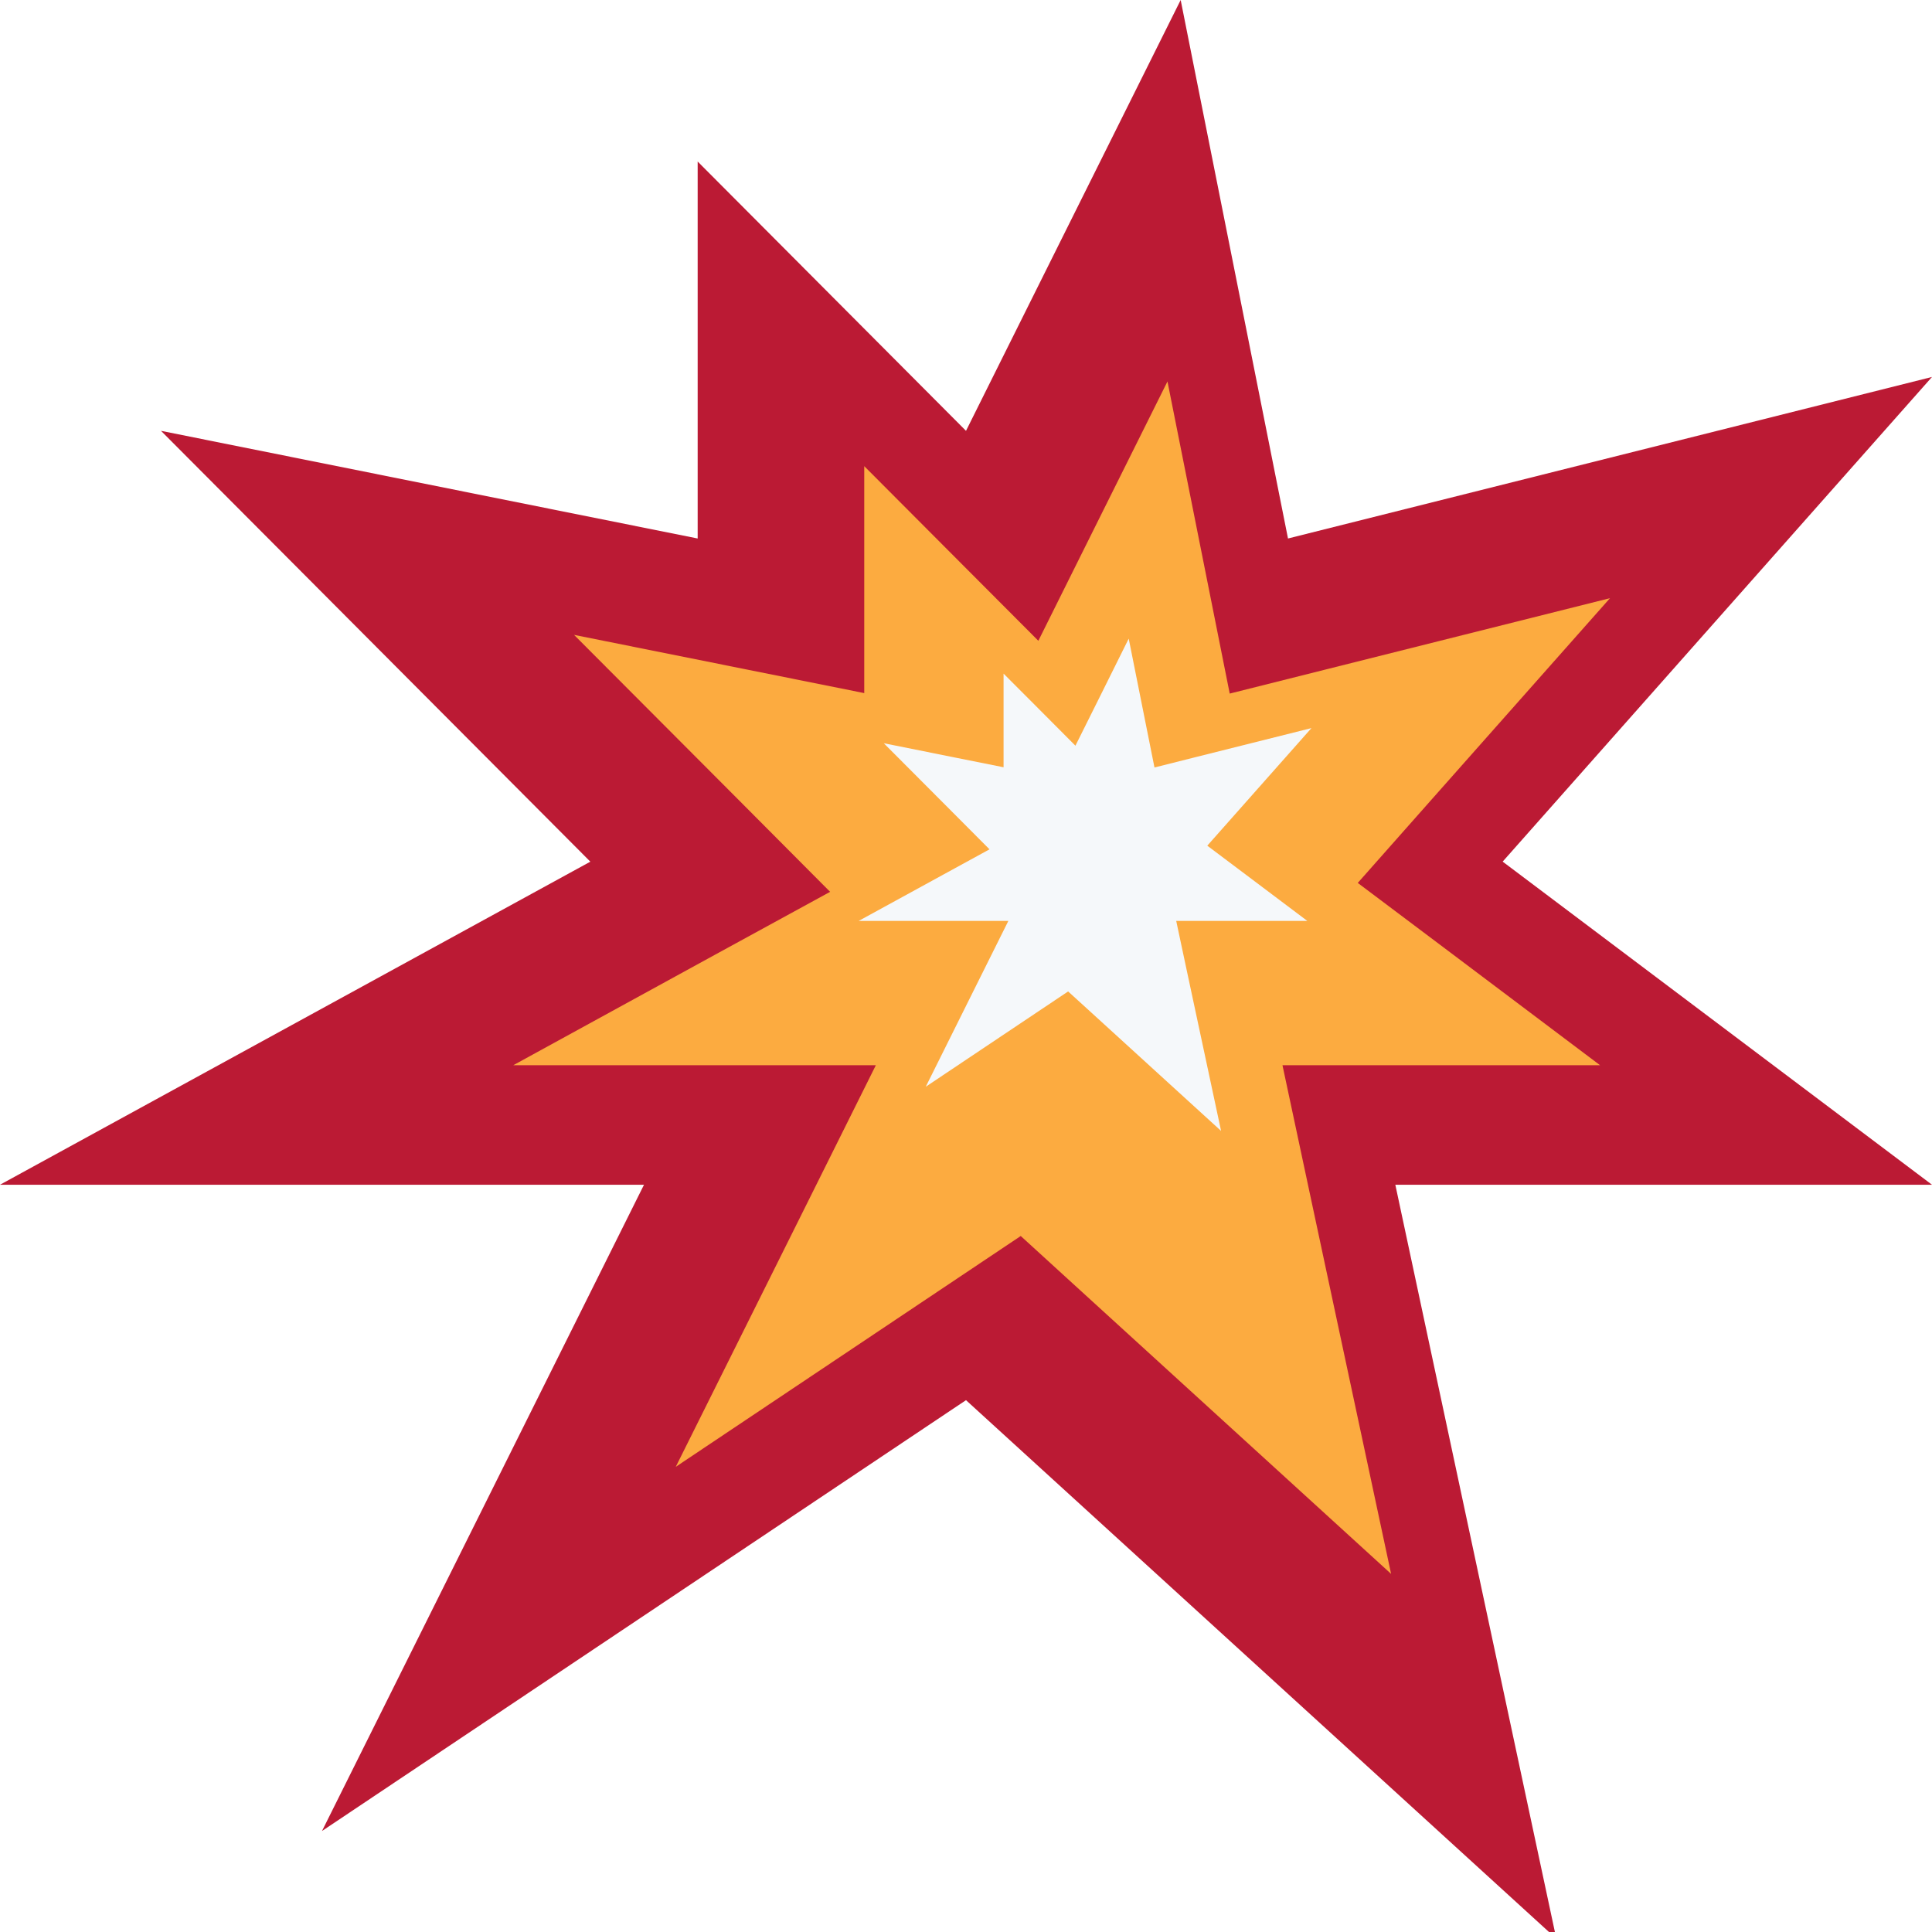
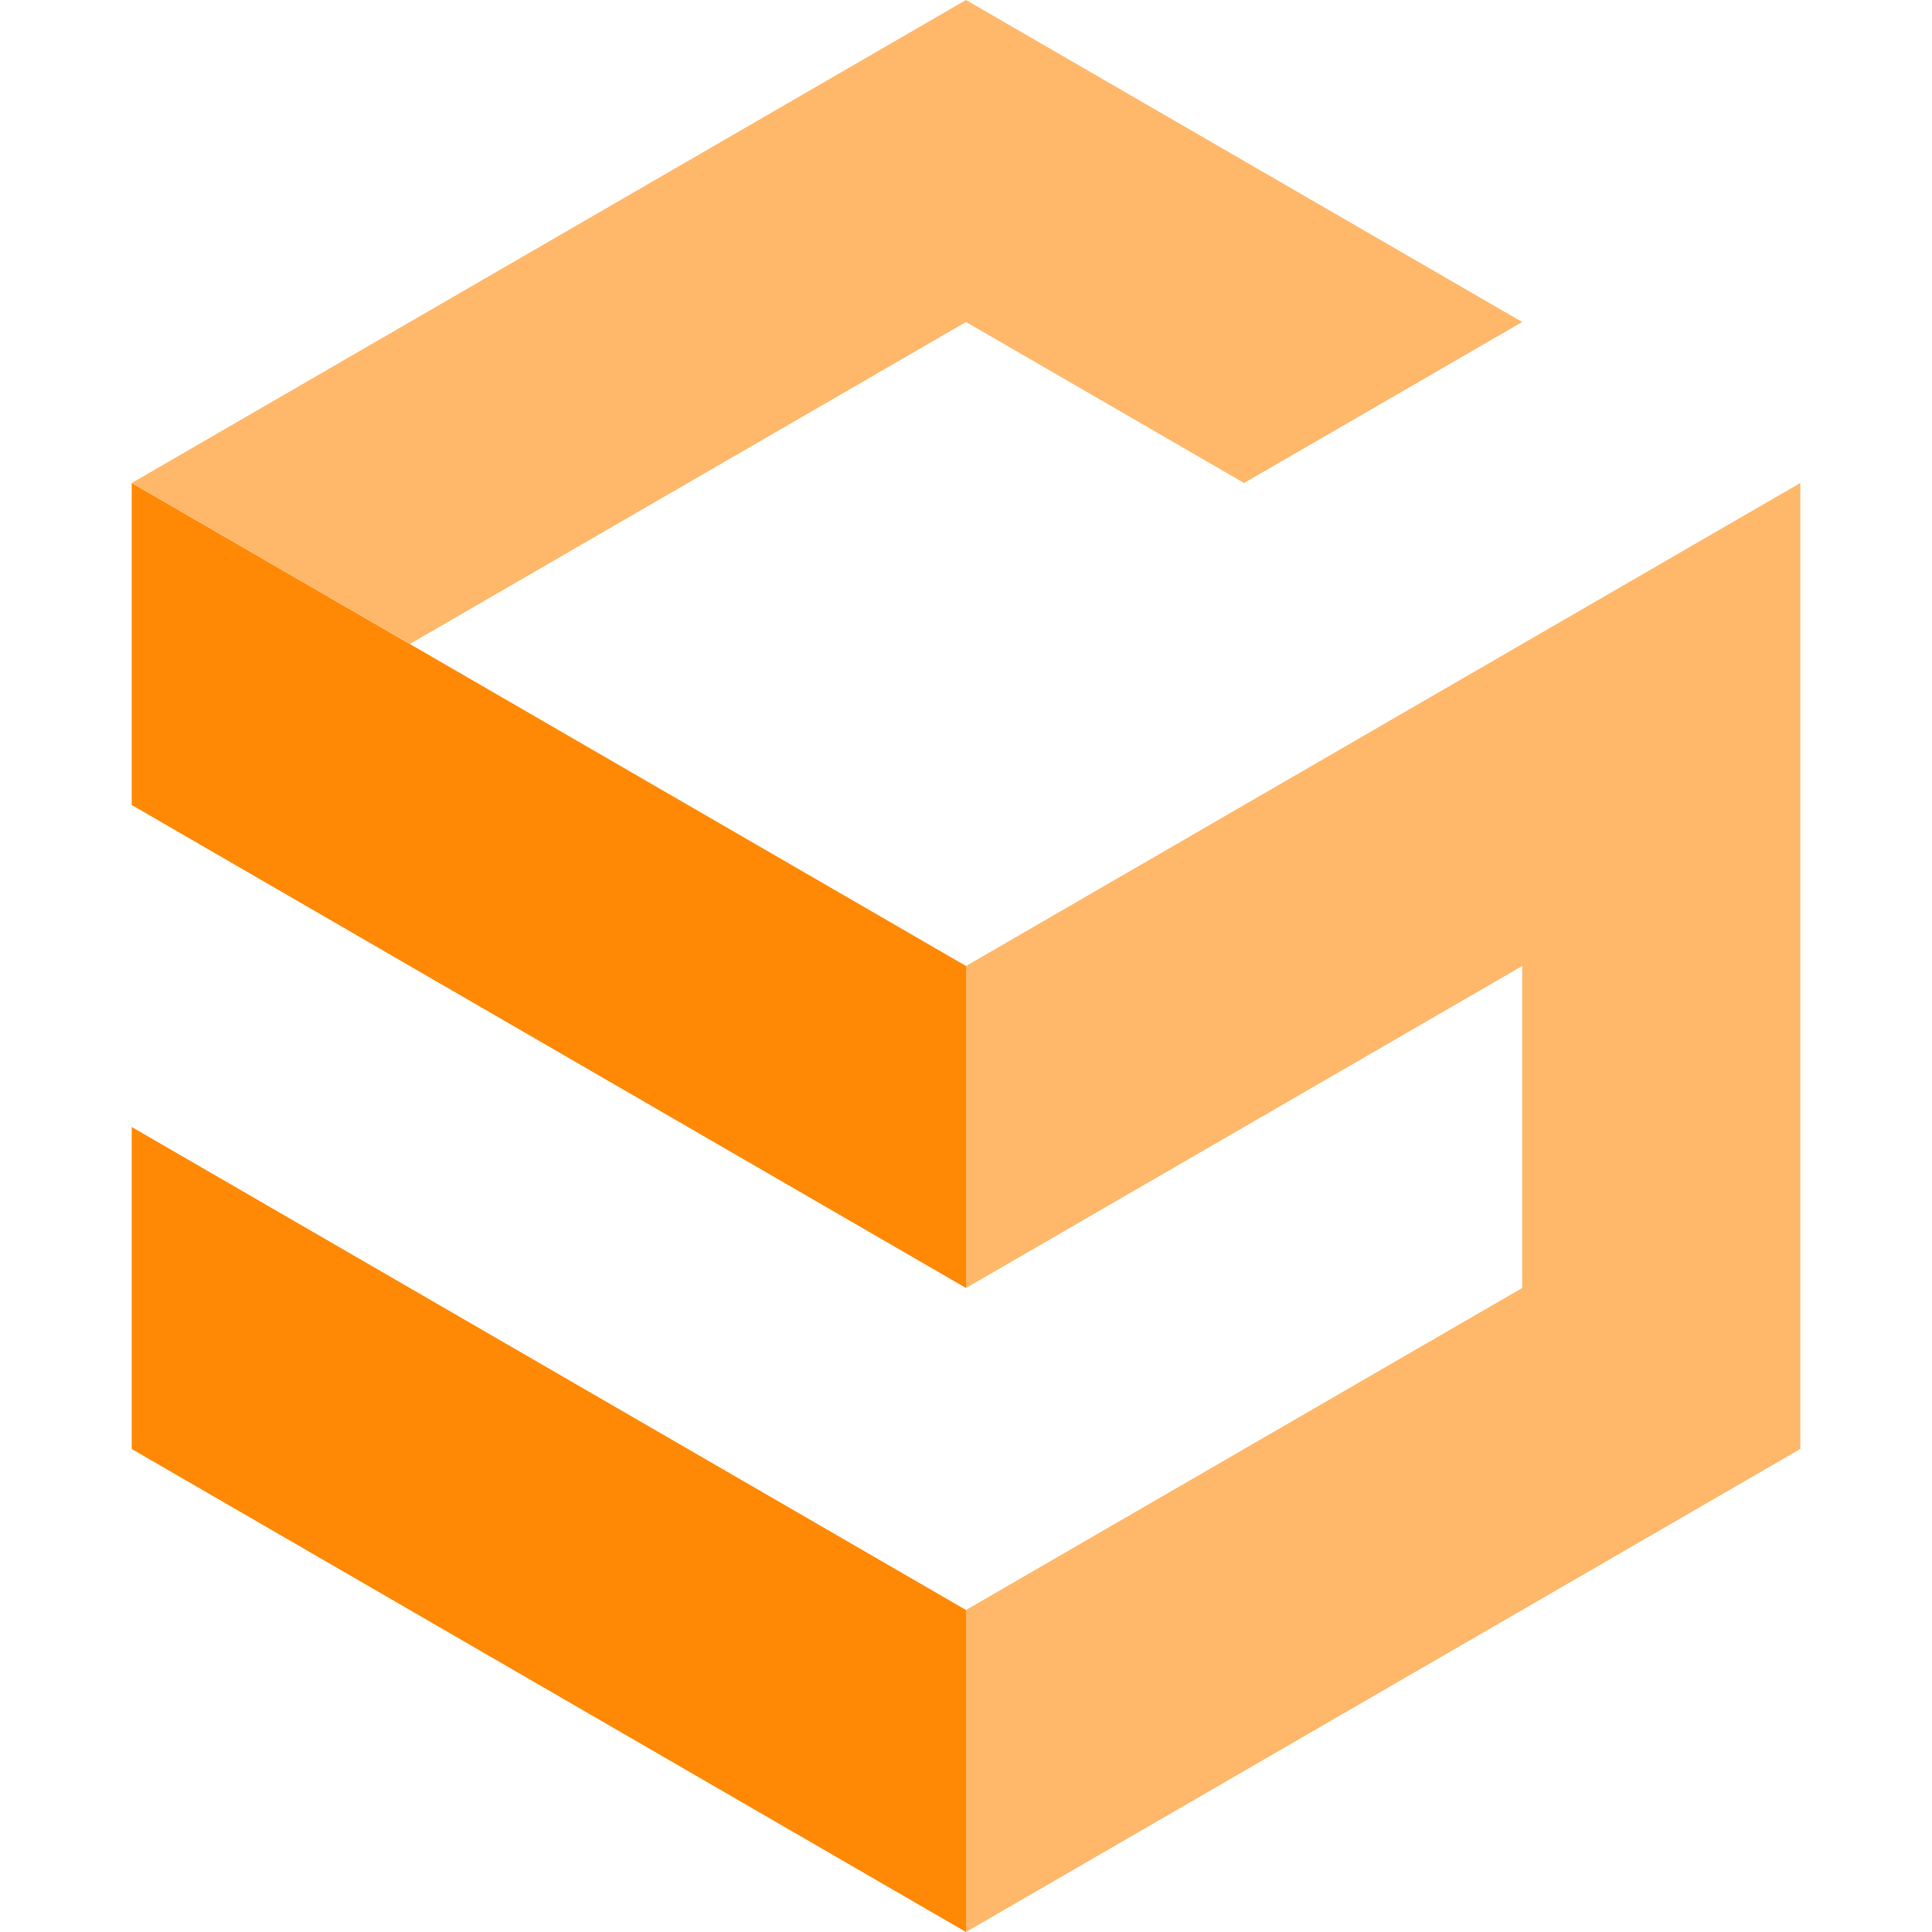
- <svg xmlns="http://www.w3.org/2000/svg" width="1em" height="1em" viewBox="0 0 36 36">
-   <path fill="#bb1a34" d="m22 0l-4 8.028l-5-5.018v7.024L3 8.028l8 8.028l-11 6.02h12L6 34.118l12-8.028l11 10.035l-3-14.049h10l-8-6.021l8-9.031l-12 3.01z" />
-   <path fill="#fcab40" d="m22.914 12.924l1.86-.467L30 11.146l-3.381 3.816l-1.319 1.49l1.59 1.195l2.925 2.202h-5.918l.473 2.218l1.551 7.26l-5.845-5.332l-1.056-.964l-1.188.795l-5.24 3.506l2.406-4.828l1.322-2.655H9.564l3.759-2.059l2.145-1.172l-1.727-1.735l-3.044-3.053l3.221.646l2.186.439V8.686l1.45 1.455l1.794 1.799l1.133-2.276l1.273-2.556" />
-   <path fill="#f5f8fa" d="m21.512 14.301l.767-.193l2.158-.541l-1.396 1.576l-.545.615l.656.493l1.208.909h-2.443l.195.916l.641 2.997l-2.413-2.201l-.437-.398l-.49.328l-2.163 1.448l.993-1.994l.546-1.096H16l1.553-.85l.885-.484l-.713-.716l-1.257-1.261l1.329.267l.903.181v-1.745l.599.6l.74.743l.468-.939l.525-1.056" />
+ <svg xmlns="http://www.w3.org/2000/svg" width="264" height="264" fill="none" viewBox="0 0 264 264">
+   <path fill="#FF8904" d="M18 198v-44l114 66v44L18 198ZM18 110V66l114 66v44L18 110Z" />
+   <path fill="#FFB86A" d="m246 66-114 66v44l76-44v44l-76 44v44l114-66V66ZM132 0 18 66l38 22 76-44 38 22 38-22-76-44Z" />
</svg>
